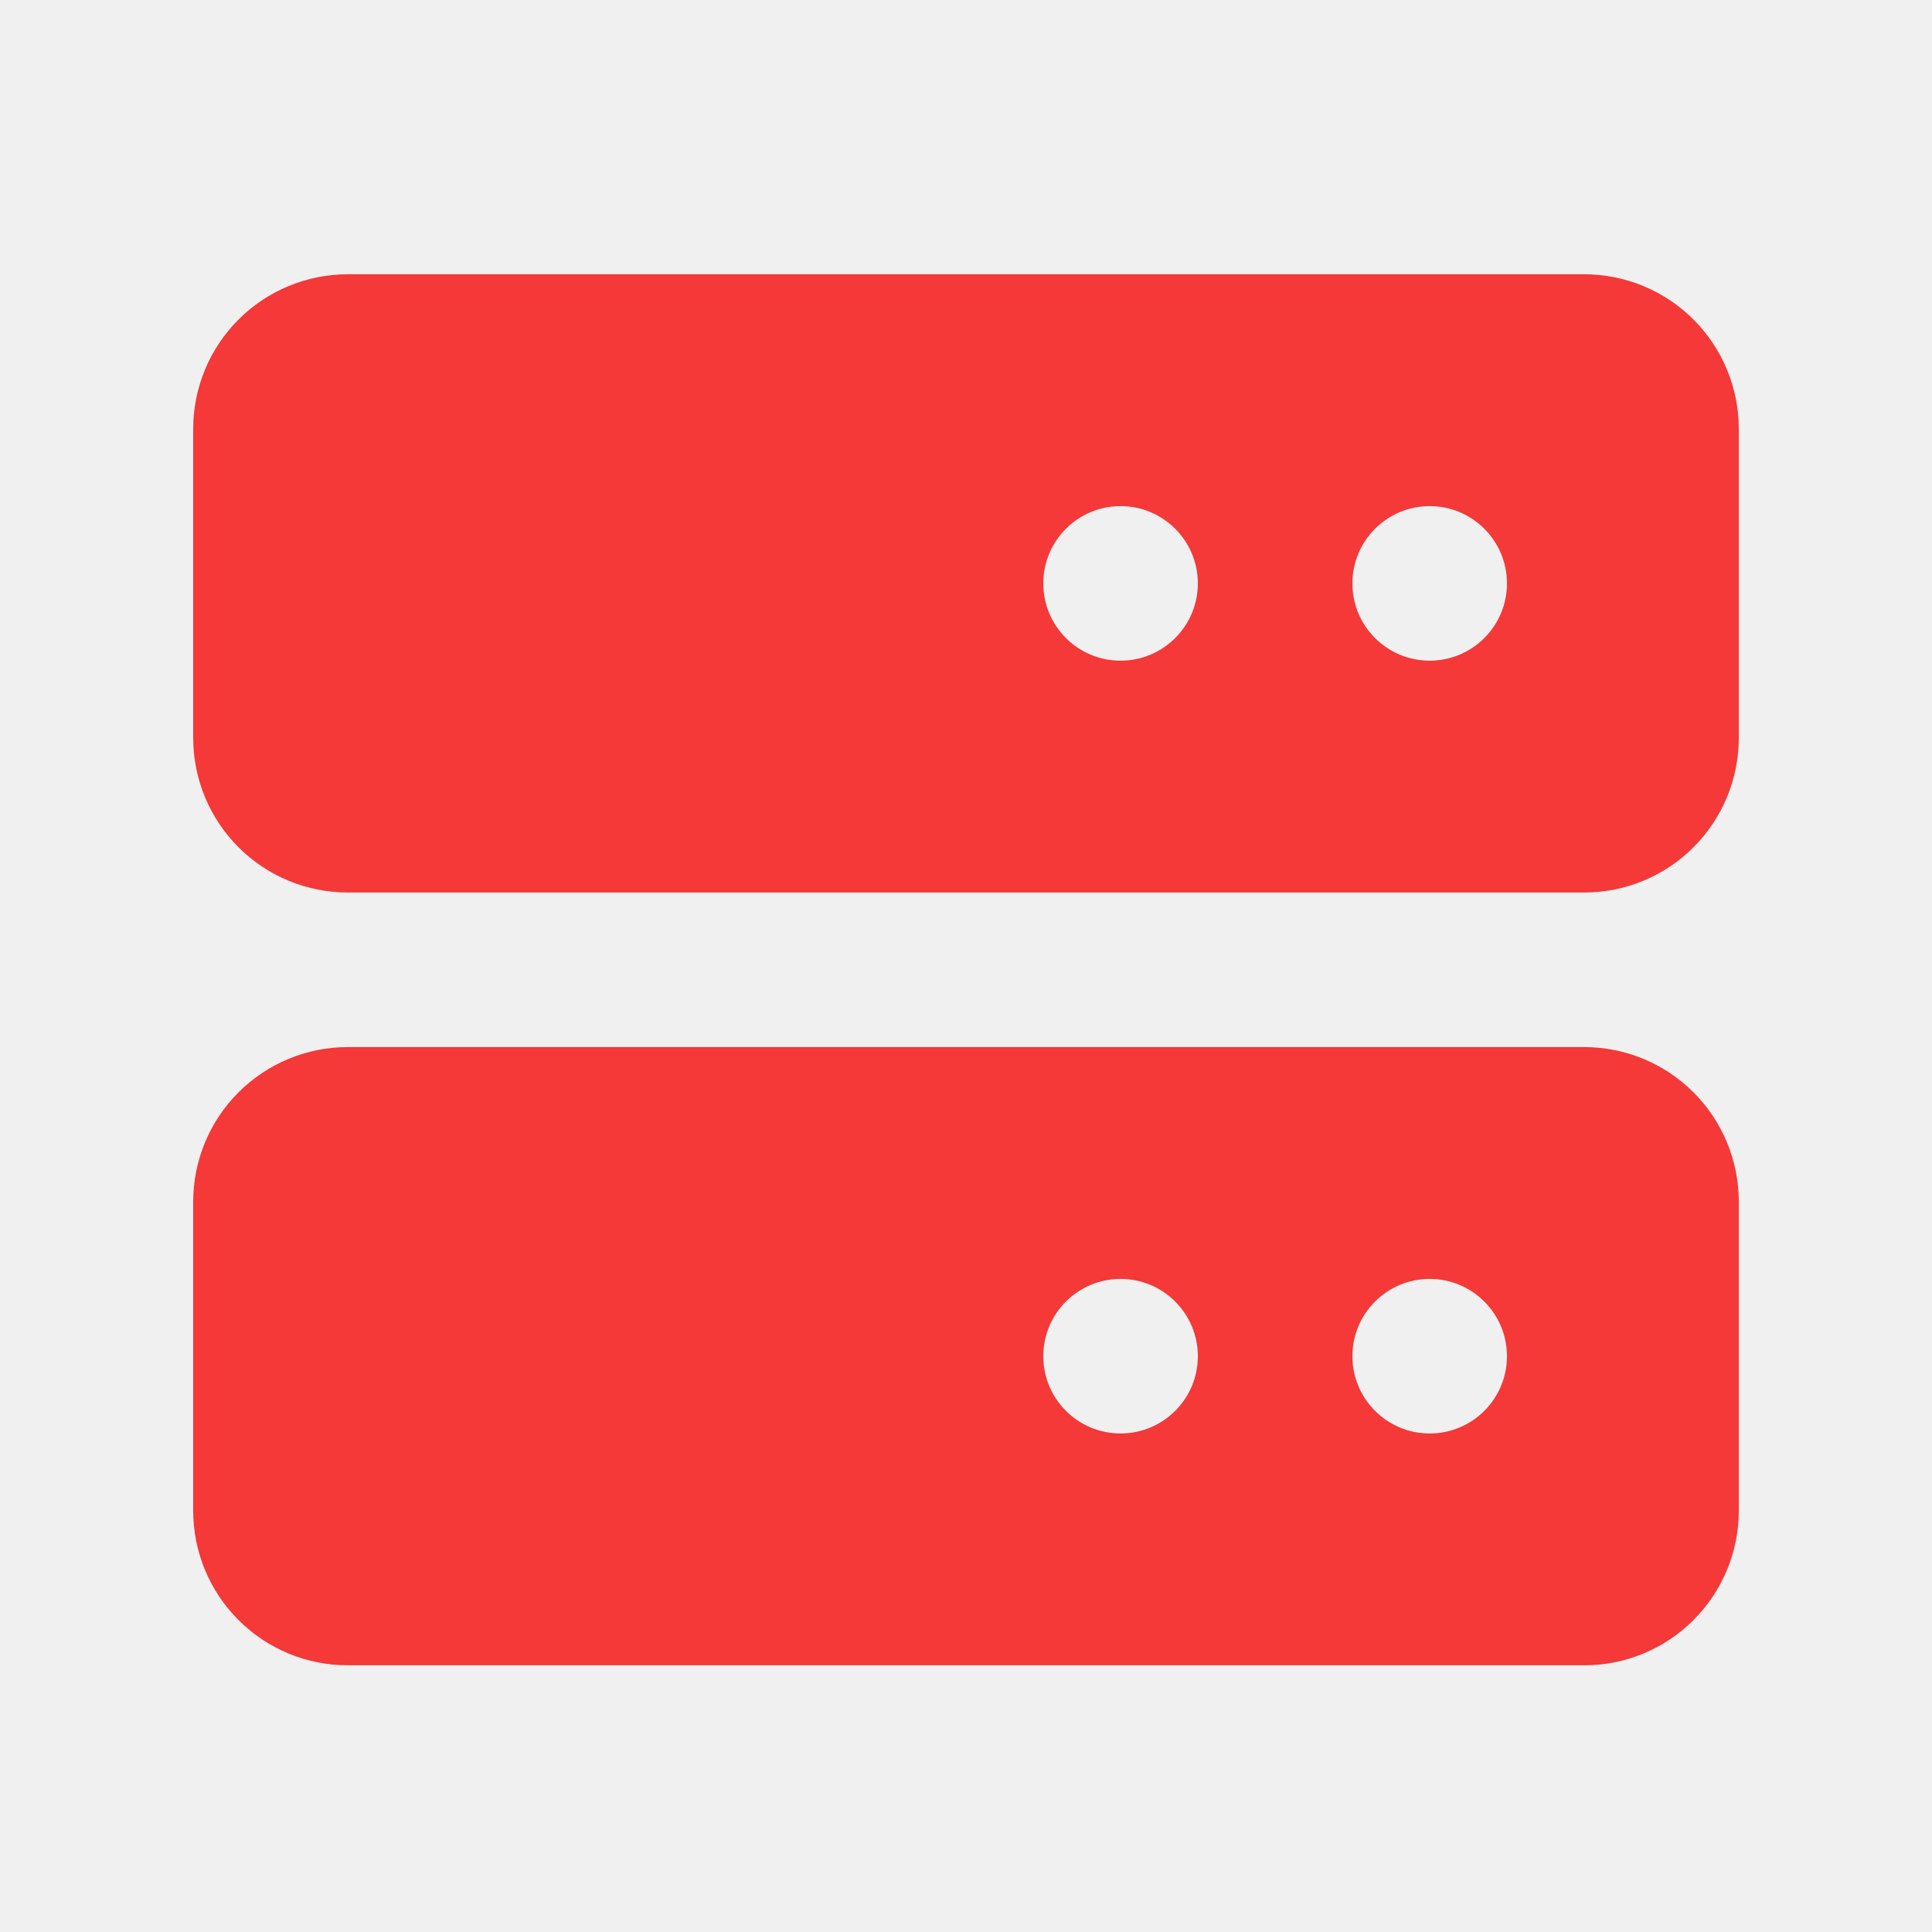
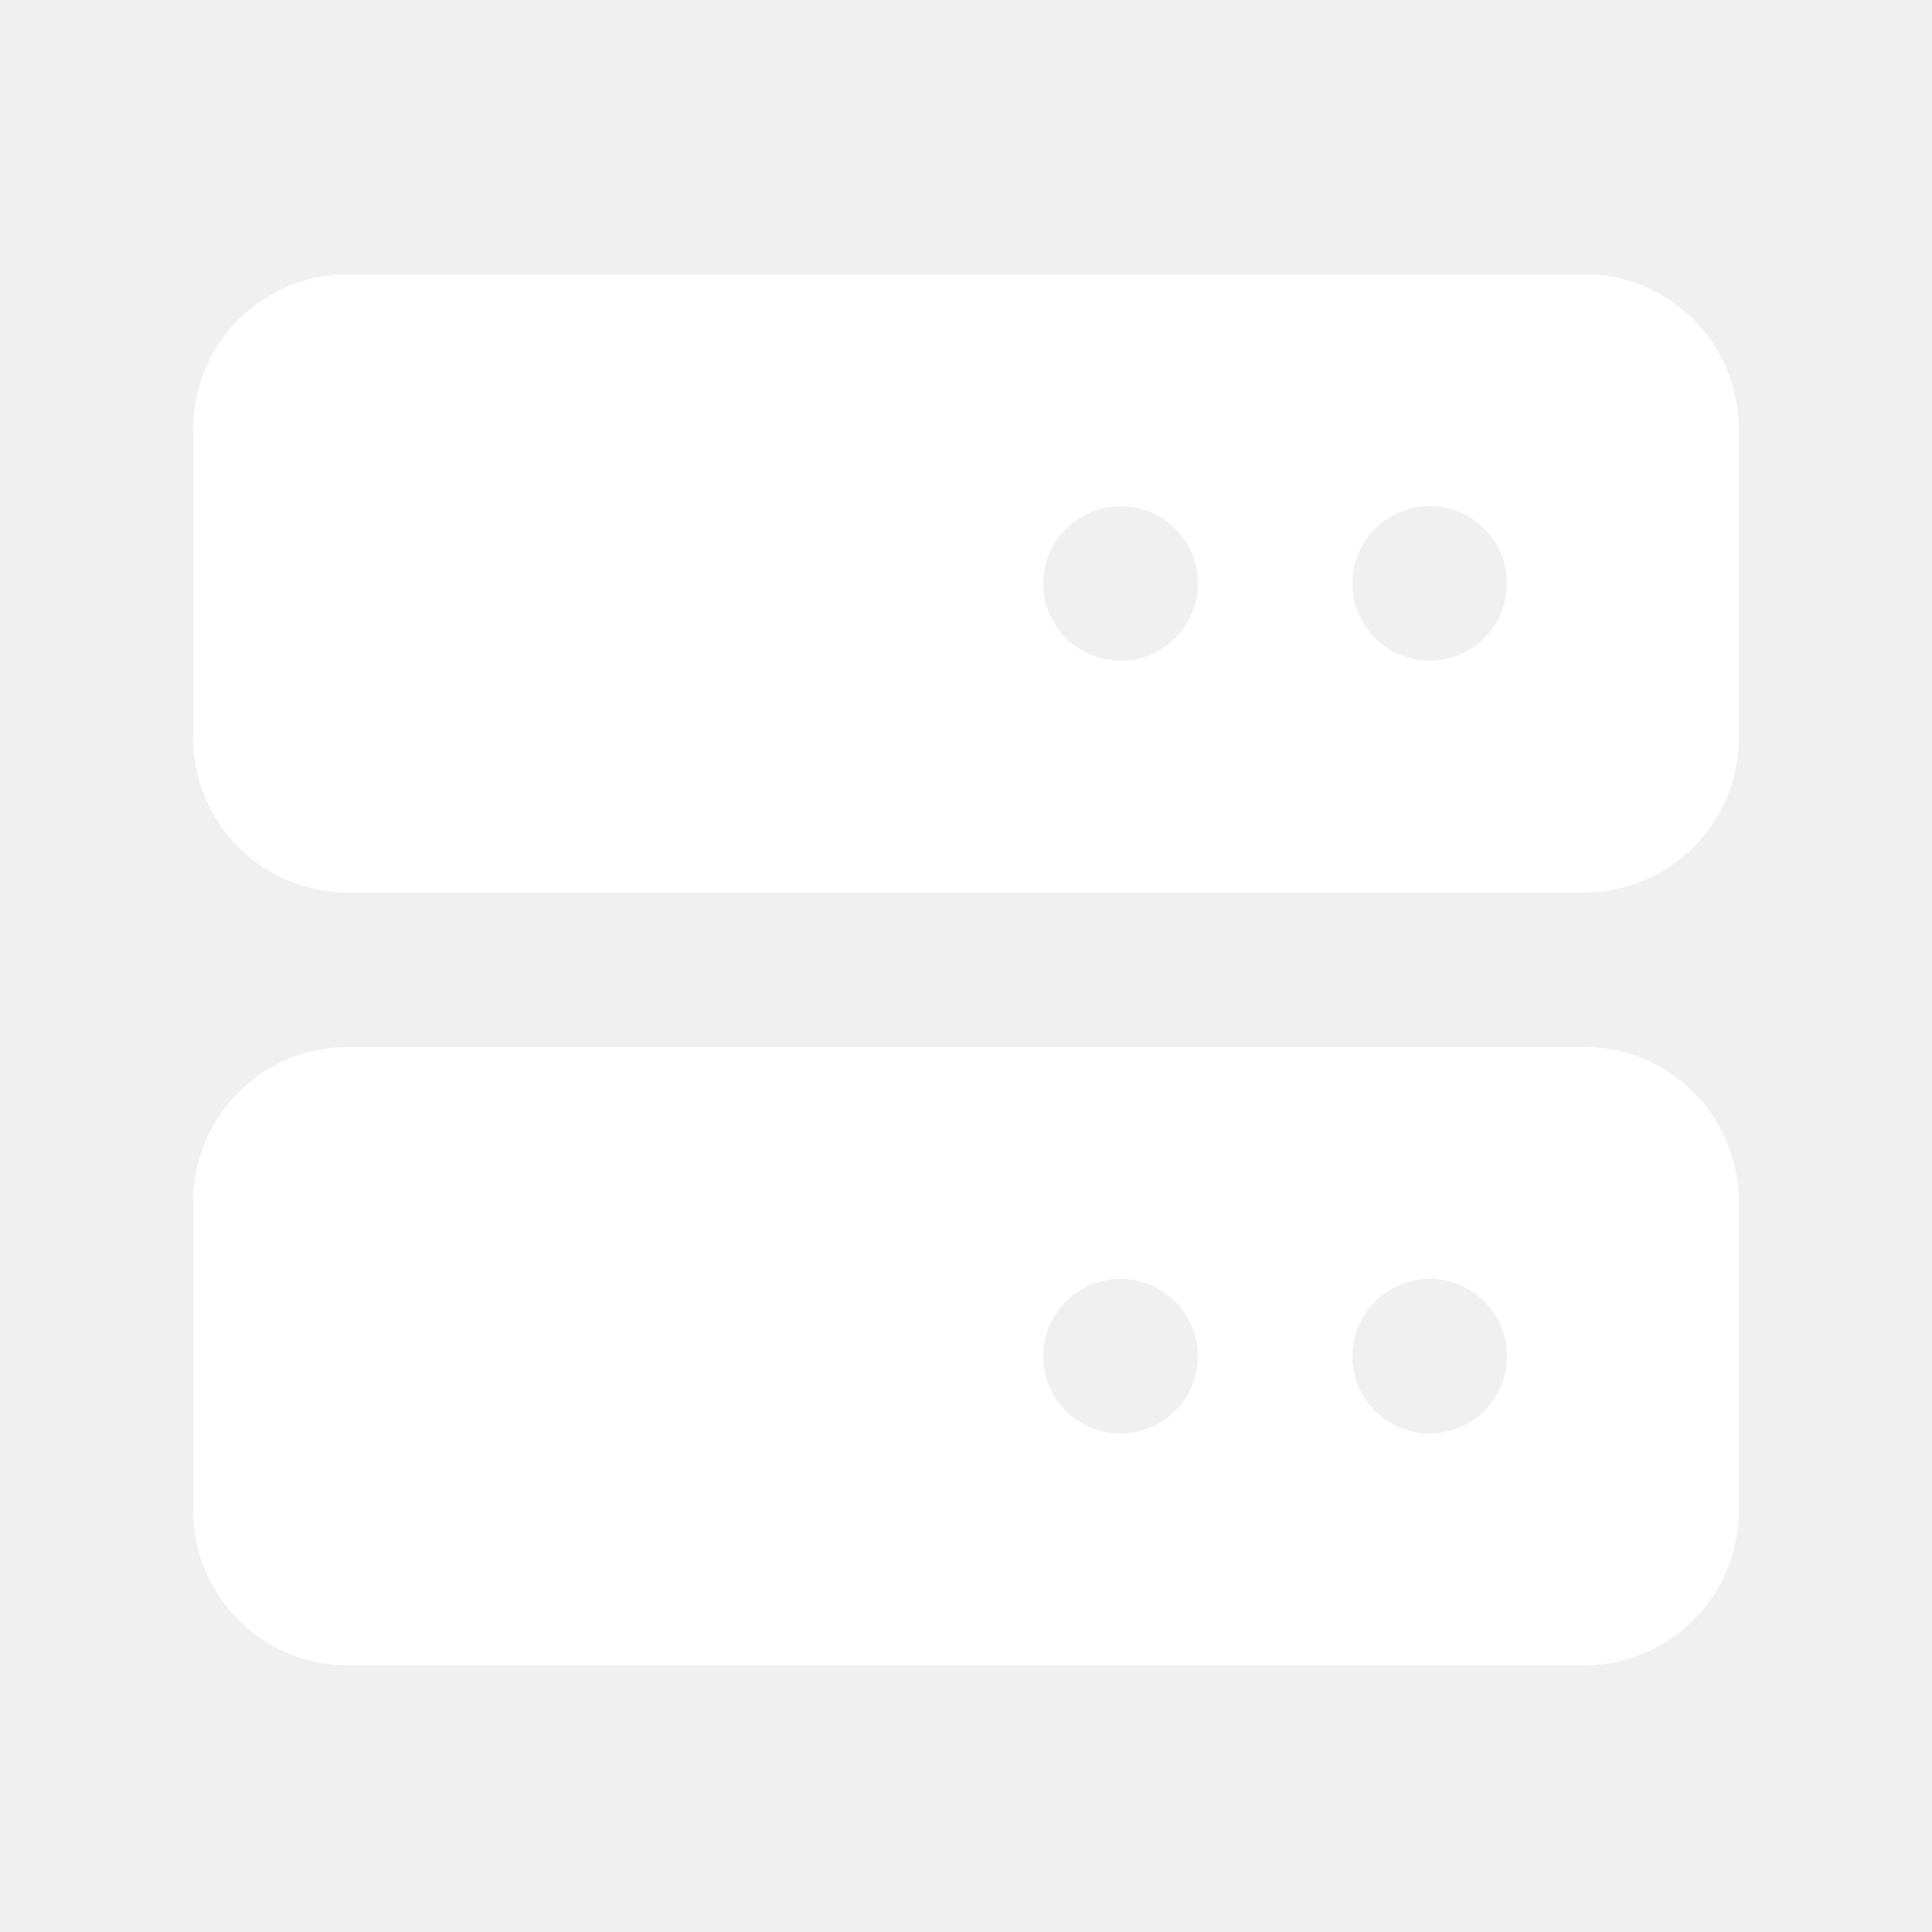
<svg xmlns="http://www.w3.org/2000/svg" width="25" height="25" viewBox="0 0 25 25" fill="none">
-   <path d="M20.5 3.549H4.5C3.97 3.549 3.461 3.76 3.086 4.135C2.711 4.51 2.5 5.019 2.5 5.549V9.549C2.5 10.08 2.711 10.588 3.086 10.963C3.461 11.339 3.97 11.549 4.5 11.549H20.5C21.03 11.549 21.539 11.339 21.914 10.963C22.289 10.588 22.5 10.08 22.5 9.549V5.549C22.5 5.019 22.289 4.51 21.914 4.135C21.539 3.76 21.03 3.549 20.5 3.549ZM15.5 7.549C15.5 8.102 15.052 8.549 14.5 8.549C13.948 8.549 13.5 8.102 13.5 7.549C13.5 6.997 13.948 6.549 14.5 6.549C15.052 6.549 15.5 6.997 15.5 7.549ZM19.5 7.549C19.5 8.102 19.052 8.549 18.5 8.549C17.948 8.549 17.5 8.102 17.5 7.549C17.5 6.997 17.948 6.549 18.5 6.549C19.052 6.549 19.5 6.997 19.5 7.549ZM20.5 13.549H4.5C3.97 13.549 3.461 13.76 3.086 14.135C2.711 14.51 2.5 15.019 2.5 15.549V19.549C2.5 20.08 2.711 20.588 3.086 20.963C3.461 21.339 3.97 21.549 4.5 21.549H20.5C21.03 21.549 21.539 21.339 21.914 20.963C22.289 20.588 22.5 20.08 22.5 19.549V15.549C22.5 15.019 22.289 14.51 21.914 14.135C21.539 13.76 21.03 13.549 20.5 13.549ZM15.5 17.549C15.5 18.102 15.052 18.549 14.5 18.549C13.948 18.549 13.5 18.102 13.5 17.549C13.5 16.997 13.948 16.549 14.5 16.549C15.052 16.549 15.5 16.997 15.5 17.549ZM19.5 17.549C19.5 18.102 19.052 18.549 18.5 18.549C17.948 18.549 17.5 18.102 17.5 17.549C17.5 16.997 17.948 16.549 18.5 16.549C19.052 16.549 19.5 16.997 19.5 17.549Z" fill="#F53838" />
+   <path d="M20.5 3.549H4.5C3.97 3.549 3.461 3.76 3.086 4.135C2.711 4.51 2.5 5.019 2.5 5.549V9.549C2.5 10.08 2.711 10.588 3.086 10.963C3.461 11.339 3.97 11.549 4.5 11.549H20.5C21.03 11.549 21.539 11.339 21.914 10.963C22.289 10.588 22.5 10.08 22.5 9.549V5.549C22.5 5.019 22.289 4.51 21.914 4.135C21.539 3.76 21.03 3.549 20.5 3.549ZM15.5 7.549C15.5 8.102 15.052 8.549 14.5 8.549C13.948 8.549 13.5 8.102 13.5 7.549C13.5 6.997 13.948 6.549 14.5 6.549C15.052 6.549 15.5 6.997 15.5 7.549ZM19.5 7.549C19.5 8.102 19.052 8.549 18.5 8.549C17.948 8.549 17.5 8.102 17.5 7.549C17.5 6.997 17.948 6.549 18.5 6.549C19.052 6.549 19.5 6.997 19.5 7.549ZM20.5 13.549H4.5C3.97 13.549 3.461 13.76 3.086 14.135C2.711 14.51 2.5 15.019 2.5 15.549V19.549C2.5 20.08 2.711 20.588 3.086 20.963C3.461 21.339 3.97 21.549 4.5 21.549H20.5C21.03 21.549 21.539 21.339 21.914 20.963C22.289 20.588 22.5 20.08 22.5 19.549V15.549C22.5 15.019 22.289 14.51 21.914 14.135C21.539 13.76 21.03 13.549 20.5 13.549ZM15.5 17.549C15.5 18.102 15.052 18.549 14.5 18.549C13.948 18.549 13.5 18.102 13.5 17.549C13.5 16.997 13.948 16.549 14.5 16.549C15.052 16.549 15.5 16.997 15.5 17.549ZM19.5 17.549C19.5 18.102 19.052 18.549 18.5 18.549C17.948 18.549 17.5 18.102 17.5 17.549C17.5 16.997 17.948 16.549 18.5 16.549C19.052 16.549 19.5 16.997 19.5 17.549Z" fill="#ffffff" />
</svg>
